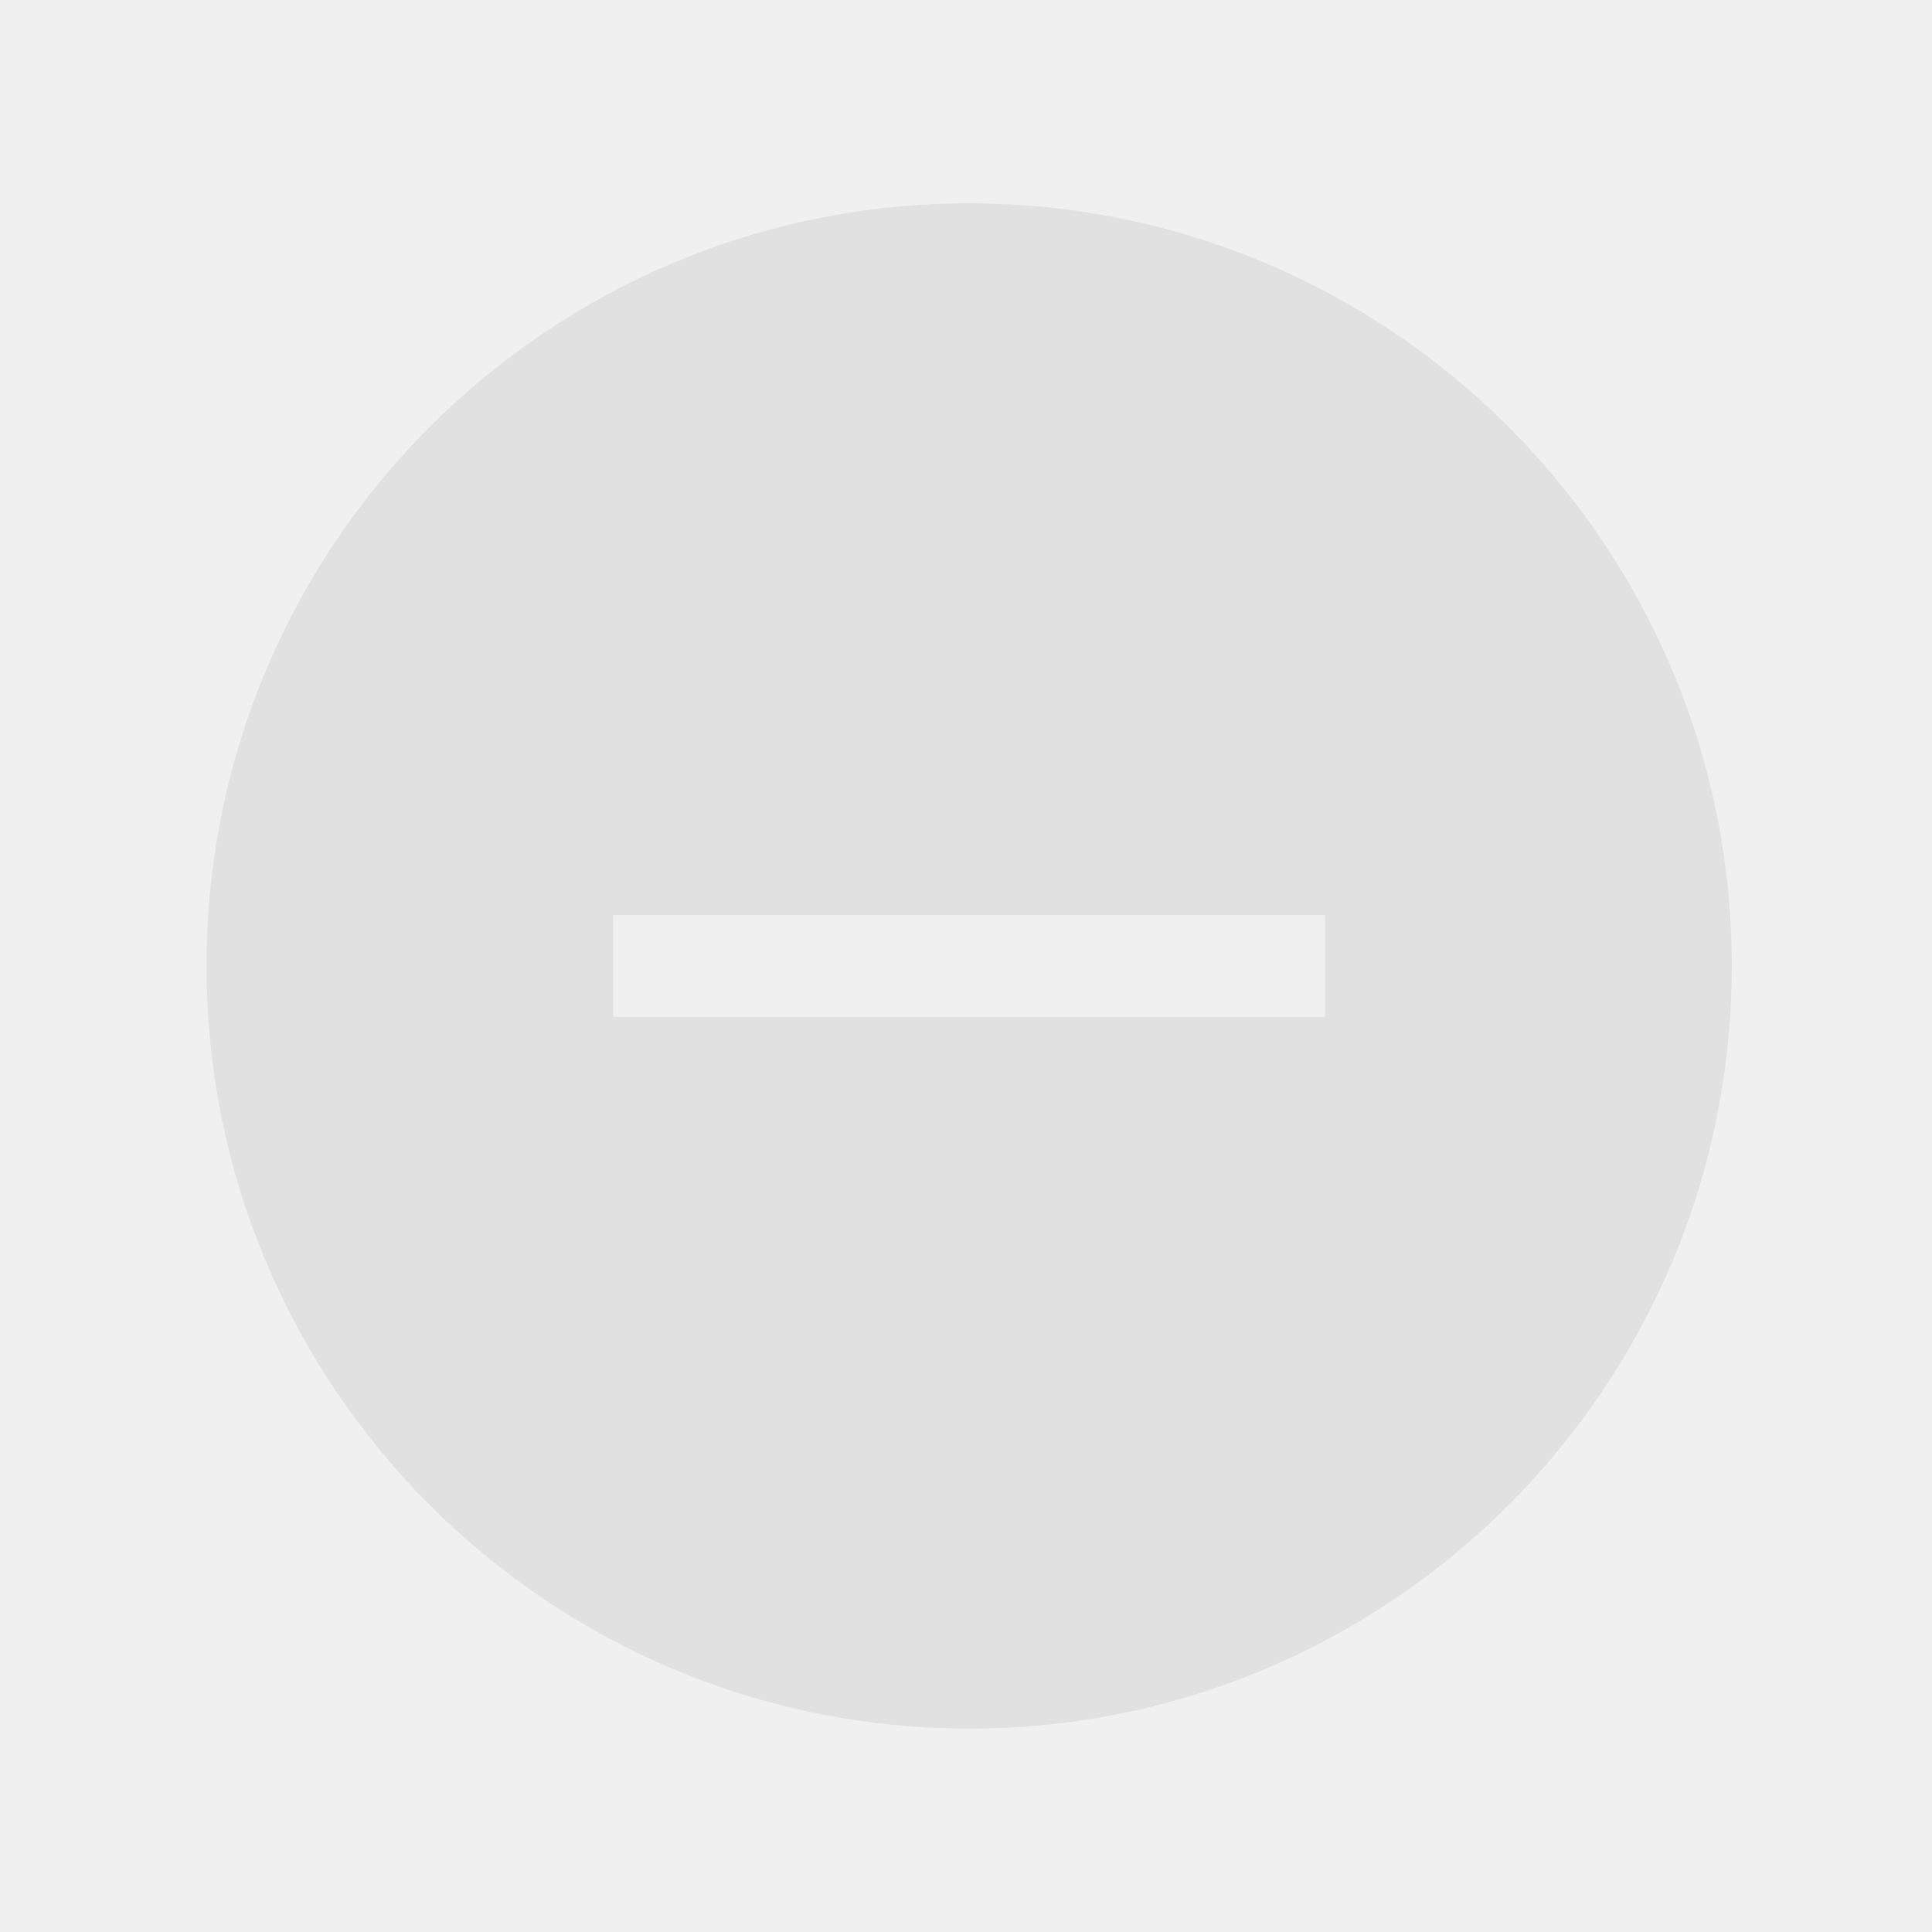
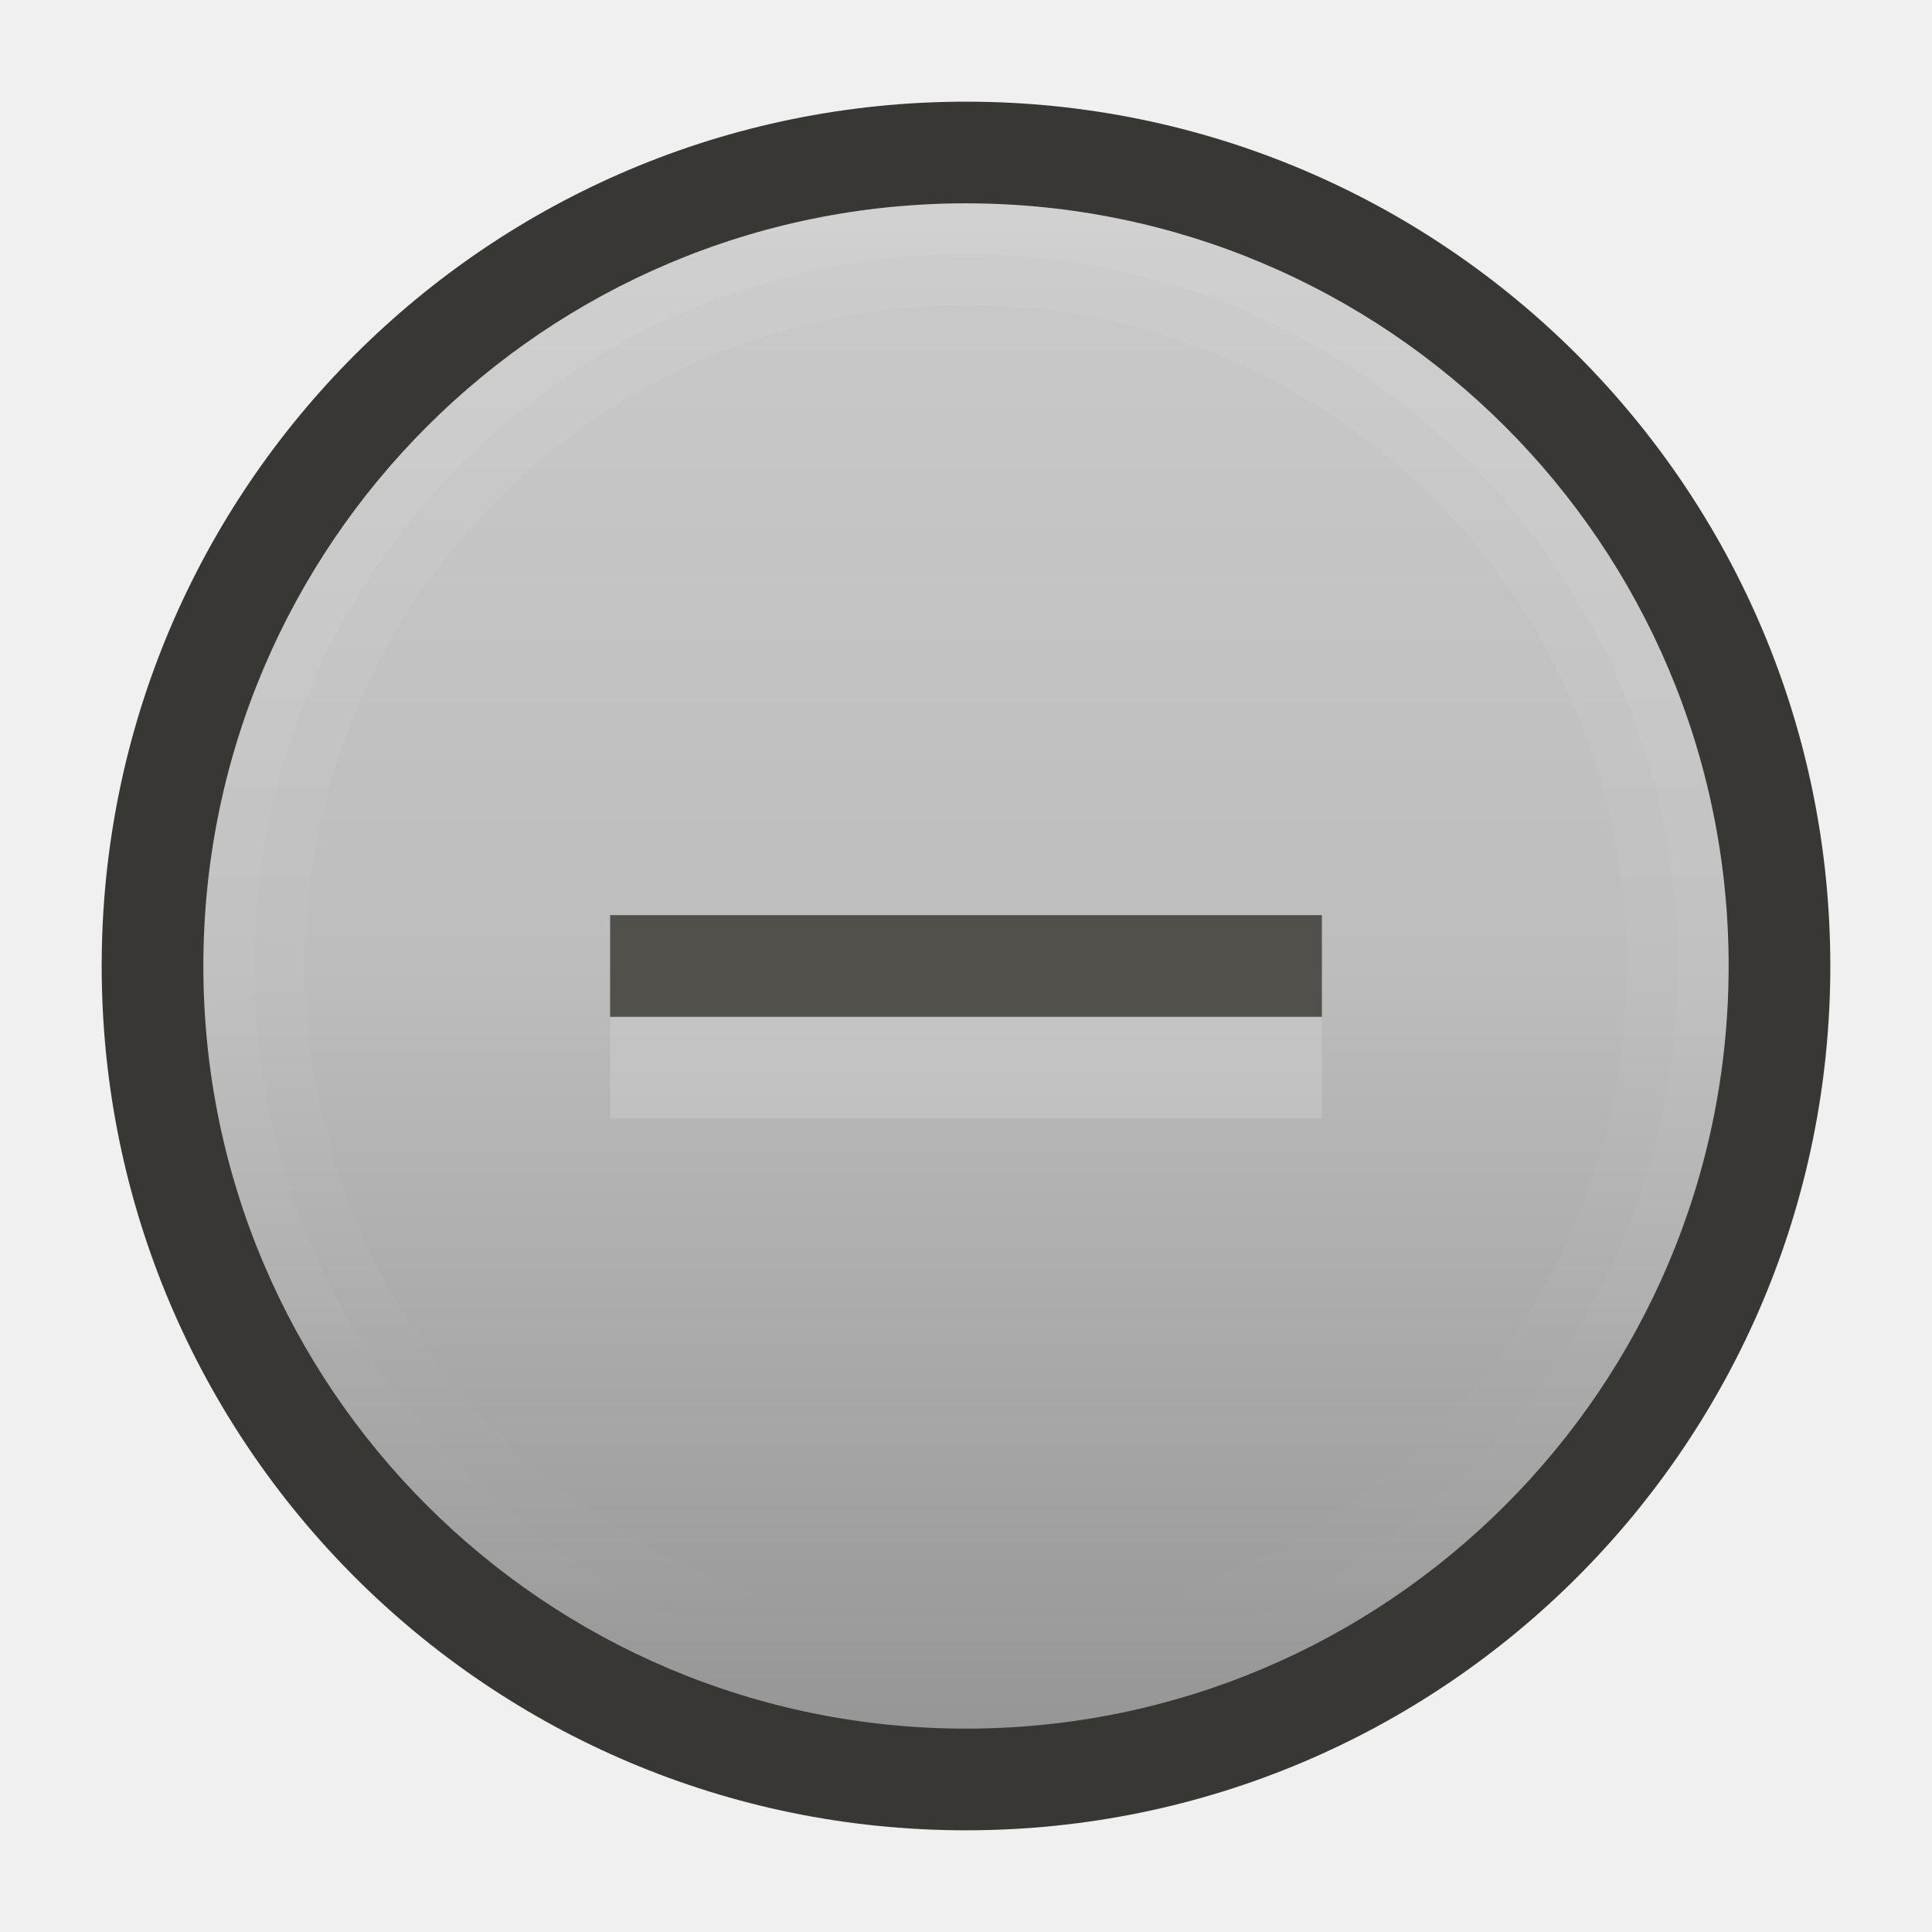
- <svg xmlns="http://www.w3.org/2000/svg" width="19" height="19" id="svg4486" version="1.1" viewBox="0 0 19 19">
-   <defs id="defs4488" />
-   <g id="layer1" transform="translate(290.2143,-522.8622)">
-     <g transform="translate(-289.7143,-492.0001)" style="display:inline" id="g4218">
-       <rect style="color:#000000;fill:none;stroke:none;stroke-width:1;marker:none;visibility:visible;display:inline;overflow:visible;enable-background:accumulate" id="rect4203" width="19" height="19" x="-0.5" y="1014.862" />
-       <path id="path4256" d="m 9.031,1016.862 a 7.5,7.5 0 0 0 -7.5,7.5 7.5,7.5 0 0 0 7.5,7.5 7.5,7.5 0 0 0 7.5,-7.5 7.5,7.5 0 0 0 -7.5,-7.5 z m -3.5,7 h 7 v 1 h -7 v -1 z" style="opacity:0.927;color:#000000;fill:#e0e0e0;fill-opacity:1" />
+ <svg xmlns="http://www.w3.org/2000/svg" xmlns:xlink="http://www.w3.org/1999/xlink" width="19" height="19" id="svg4770" version="1.1" viewBox="0 0 19 19">
+   <defs id="defs4772">
+     <linearGradient xlink:href="#linearGradient4197" id="linearGradient6008" gradientUnits="userSpaceOnUse" gradientTransform="translate(-1072.362,-1053.362)" x1="2" y1="1062.862" x2="17" y2="1062.862" />
+     <linearGradient id="linearGradient4197">
+       <stop id="stop4283" offset="0" style="stop-color:#969696;stop-opacity:1" />
+       <stop style="stop-color:#bdbdbd;stop-opacity:1" offset="0.5" id="stop4285" />
+       <stop id="stop4287" offset="1" style="stop-color:#cacaca;stop-opacity:1" />
+     </linearGradient>
+     <linearGradient id="linearGradient4521">
+       <stop id="stop4293" offset="0" style="stop-color:#ffffff;stop-opacity:1;" />
+       <stop id="stop4295" offset="1" style="stop-color:#ffffff;stop-opacity:0;" />
+     </linearGradient>
+     <linearGradient xlink:href="#linearGradient4521" id="linearGradient7523" gradientUnits="userSpaceOnUse" gradientTransform="matrix(0,1,1,0,0,2125.724)" x1="-1070.362" y1="9.5" x2="-1055.362" y2="9.5" />
+     <linearGradient xlink:href="#linearGradient4521" id="linearGradient7529" gradientUnits="userSpaceOnUse" gradientTransform="matrix(0,1.035712,1.035712,0,-0.3392617,2163.681)" x1="-1070.362" y1="9.5" x2="-1055.362" y2="9.5" />
+   </defs>
+   <g id="layer1" transform="translate(287.3571,-522.8622)">
+     <g style="display:inline" transform="translate(-287.3571,-530.5)" id="use4199">
+       <circle style="color:#000000;fill:#383734;fill-opacity:1;fill-rule:nonzero;stroke:none;stroke-width:8;marker:none;visibility:visible;display:inline;overflow:visible;enable-background:accumulate" id="circle5998" cx="9.5" cy="1062.862" r="8.5" d="m 18,1062.862 a 8.5,8.5 0 0 1 -8.5,8.5 8.5,8.5 0 0 1 -8.5,-8.5 8.5,8.5 0 0 1 8.5,-8.5 8.5,8.5 0 0 1 8.5,8.5 z" />
+       <circle r="7.5" cy="9.5" cx="-1062.862" id="circle6000" style="color:#000000;fill:url(#linearGradient6008);fill-opacity:1;fill-rule:nonzero;stroke:none;stroke-width:8;marker:none;visibility:visible;display:inline;overflow:visible;enable-background:accumulate" transform="matrix(0,-1,1,0,0,0)" d="m -1055.362,9.5 a 7.5,7.5 0 0 1 -7.5,7.5 7.5,7.5 0 0 1 -7.5,-7.5 7.5,7.5 0 0 1 7.5,-7.5 7.5,7.5 0 0 1 7.5,7.5 z" />
+       <path style="font-style:normal;font-variant:normal;font-weight:normal;font-stretch:normal;text-indent:0;text-align:start;text-decoration:none;line-height:normal;letter-spacing:normal;word-spacing:normal;text-transform:none;direction:ltr;block-progression:tb;writing-mode:lr-tb;text-anchor:start;baseline-shift:baseline;opacity:0.07;color:#000000;color-interpolation:sRGB;color-interpolation-filters:linearRGB;fill:url(#linearGradient7523);fill-opacity:1;stroke:none;stroke-width:1;marker:none;visibility:visible;display:inline;overflow:visible;isolation:auto;mix-blend-mode:normal;enable-background:accumulate;clip-rule:nonzero;color-rendering:auto;image-rendering:auto;shape-rendering:auto;text-rendering:auto;font-family:sans-serif;-inkscape-font-specification:sans-serif" d="m 2,1062.861 c 0,-4.136 3.364,-7.5 7.5,-7.5 4.136,0 7.5,3.364 7.5,7.5 0,4.136 -3.364,7.5 -7.5,7.5 -4.136,0 -7.5,-3.364 -7.5,-7.5 z m 1,0 c 0,3.596 2.904,6.5 6.5,6.5 3.596,0 6.5,-2.904 6.5,-6.5 0,-3.596 -2.904,-6.5 -6.5,-6.5 -3.596,0 -6.5,2.904 -6.5,6.5 z" id="circle6002" />
+       <path style="font-style:normal;font-variant:normal;font-weight:normal;font-stretch:normal;text-indent:0;text-align:start;text-decoration:none;line-height:normal;letter-spacing:normal;word-spacing:normal;text-transform:none;direction:ltr;block-progression:tb;writing-mode:lr-tb;text-anchor:start;baseline-shift:baseline;opacity:0.07;color:#000000;color-interpolation:sRGB;color-interpolation-filters:linearRGB;fill:url(#linearGradient7529);fill-opacity:1;stroke:none;stroke-width:0.5;marker:none;visibility:visible;display:inline;overflow:visible;isolation:auto;mix-blend-mode:normal;enable-background:accumulate;clip-rule:nonzero;color-rendering:auto;image-rendering:auto;shape-rendering:auto;text-rendering:auto;font-family:sans-serif;-inkscape-font-specification:sans-serif" d="m 2,1062.861 c 0,-4.139 3.361,-7.5 7.5,-7.5 4.139,0 7.5,3.361 7.5,7.5 0,4.139 -3.361,7.5 -7.5,7.5 -4.139,0 -7.5,-3.361 -7.5,-7.5 z m 0.5,0 c 0,3.869 3.131,7 7,7 3.869,0 7,-3.131 7,-7 0,-3.869 -3.131,-7 -7,-7 -3.869,0 -7,3.131 -7,7 z" id="circle6004" />
+       <rect style="color:#000000;fill:none;stroke:none;stroke-width:1;marker:none;visibility:visible;display:inline;overflow:visible;enable-background:accumulate" id="rect6006" width="19" height="19" x="-7.3563765e-06" y="1053.362" />
    </g>
+     <rect y="531.862" x="-281.357" height="1" width="7" id="rect4237" style="color:#000000;fill:#51504b;fill-opacity:1;stroke:none;stroke-width:1;marker:none;visibility:visible;display:inline;overflow:visible;enable-background:accumulate" />
+     <rect style="opacity:0.15;color:#000000;fill:#ffffff;fill-opacity:1;stroke:none;stroke-width:1;marker:none;visibility:visible;display:inline;overflow:visible;enable-background:accumulate" id="rect4239" width="7" height="1" x="-281.357" y="532.862" />
  </g>
</svg>
